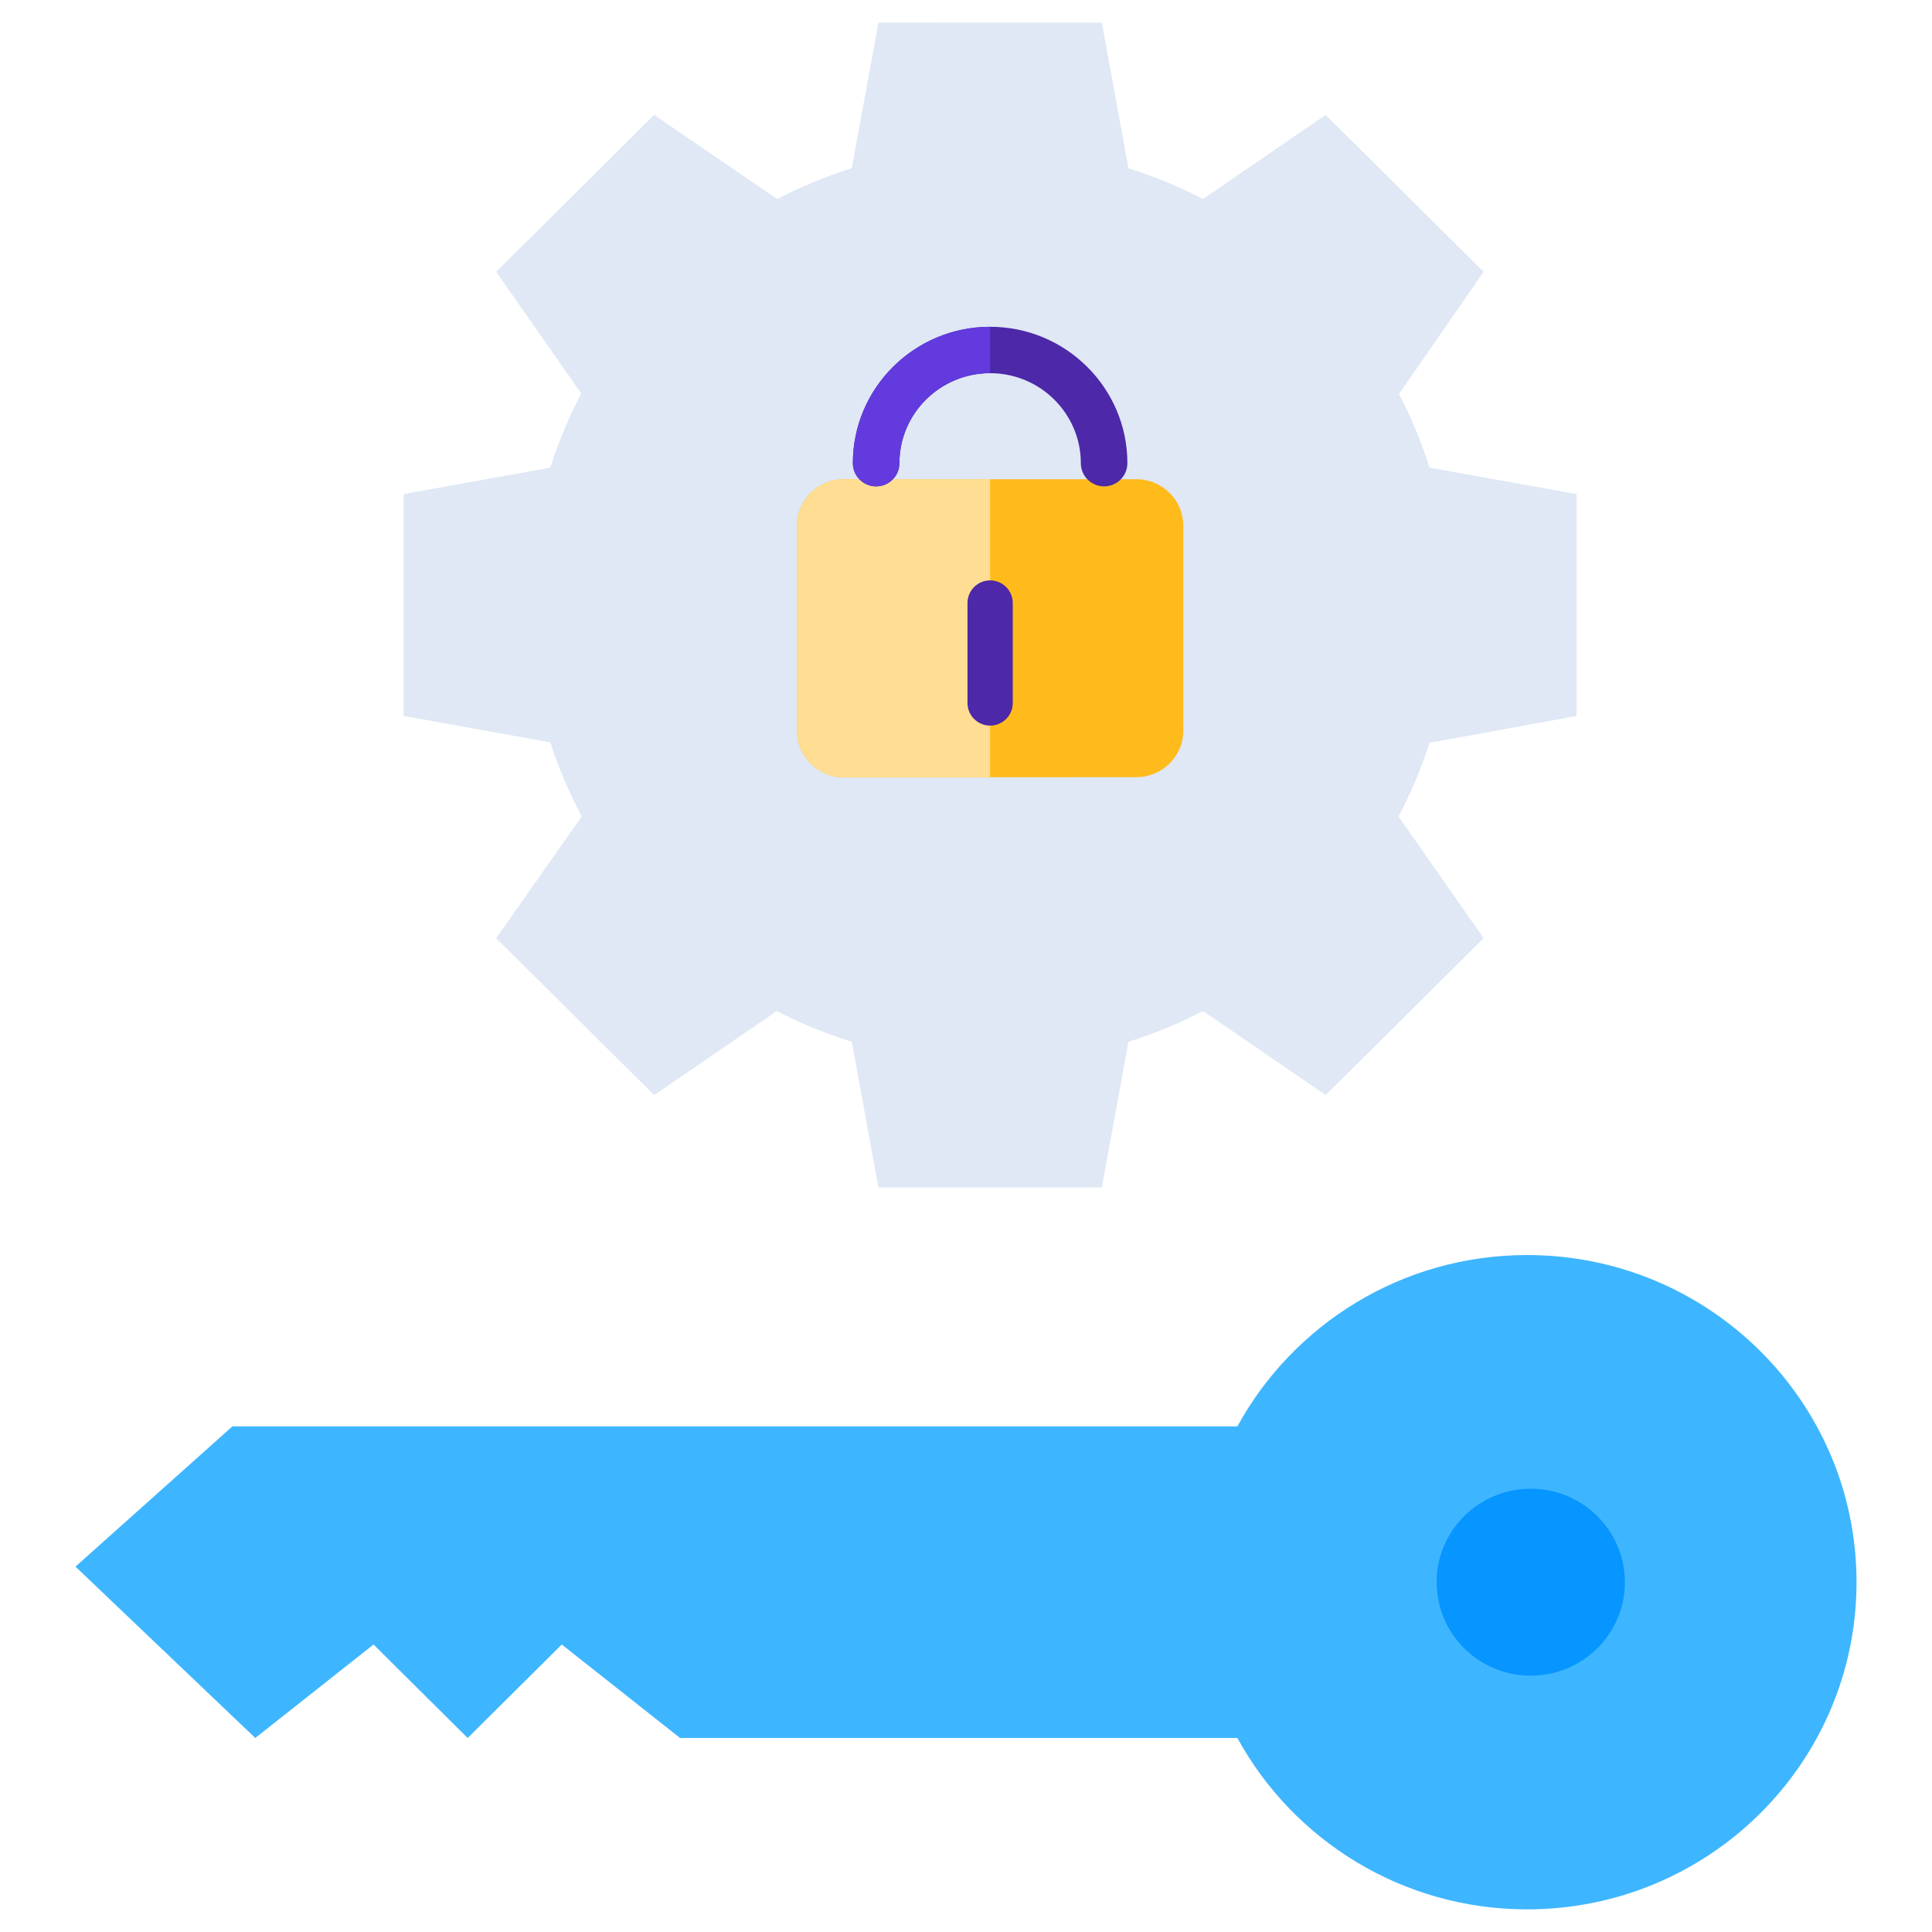
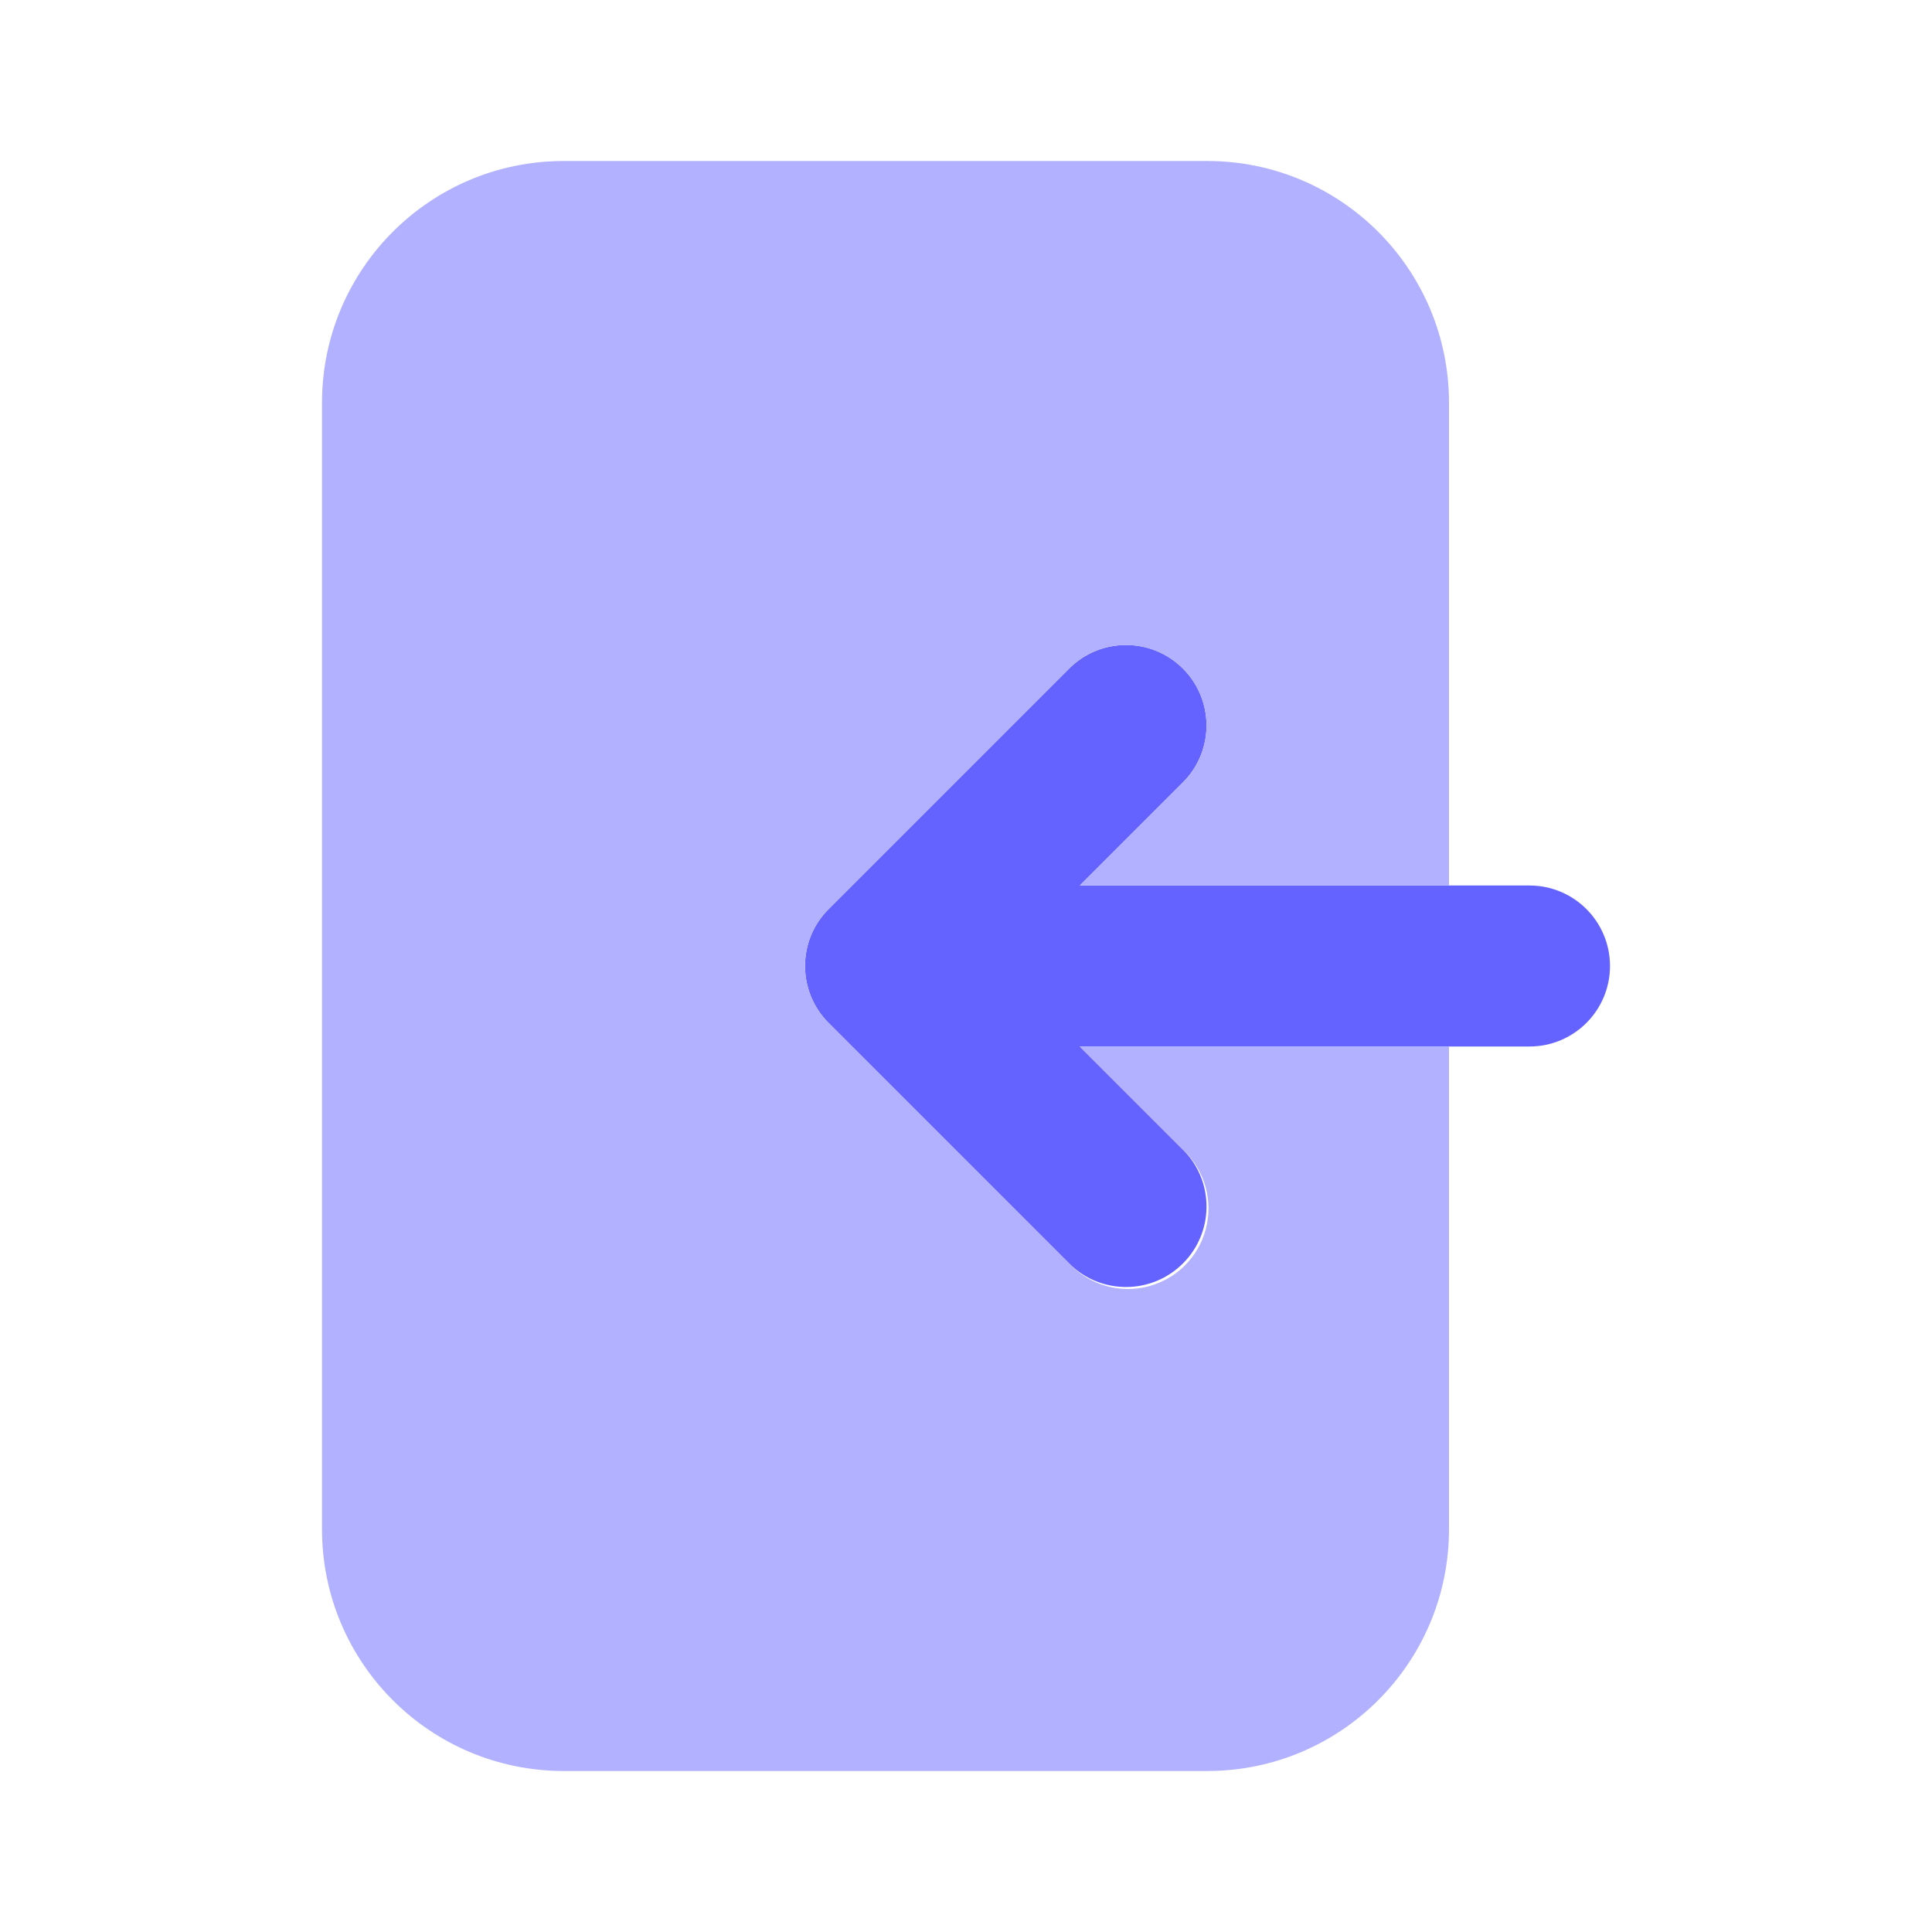
- <svg xmlns="http://www.w3.org/2000/svg" enable-background="new 0 0 512 512" viewBox="0 0 512 512">
-   <g transform="translate(0 -952.362)">
-     <path fill="#3eb6ff" d="M404.694,1284.96c-33.149,0-61.998,18.388-76.782,45.415H61.574L20,1367.532l47.652,45.415l31.339-24.772      l24.945,24.772l24.945-24.772l31.339,24.772h147.693c14.784,27.027,43.633,45.415,76.782,45.415      c48.217,0,87.306-38.818,87.306-86.701C492,1323.777,452.912,1284.96,404.694,1284.96z" />
-     <ellipse cx="405.662" cy="1371.661" fill="#0795ff" rx="24.945" ry="24.772" />
-   </g>
-   <g transform="translate(0 -952.362)">
-     <path fill="#dfe8f4" d="M232.792,958.362l-7.053,38.583c-6.857,2.141-13.497,4.902-19.773,8.153l-32.608-22.277l-41.859,41.569      l22.548,32.268c-3.288,6.25-6.048,12.805-8.21,19.636l-38.852,7.005v58.794l38.852,7.005c2.168,6.848,5.027,13.372,8.326,19.636      l-22.664,32.268l41.859,41.569l32.493-22.278c6.303,3.272,12.999,6.003,19.889,8.153l7.053,38.583h59.204l7.053-38.583      c6.879-2.147,13.479-4.888,19.773-8.153l32.492,22.278l41.859-41.569l-22.548-32.267c3.274-6.223,6.051-12.723,8.21-19.521      l38.968-7.12V1083.3l-38.968-7.005c-2.148-6.786-4.836-13.308-8.095-19.521l22.433-32.382l-41.859-41.569l-32.492,22.277      c-6.294-3.264-12.894-6.006-19.773-8.153l-7.053-38.583L232.792,958.362L232.792,958.362z" />
-     <path fill="#ffbb1b" d="M301.897,1079.371h-39.503h-37.446h-1.312c-6.872,0-12.447,5.551-12.432,12.376v54.255       c0,6.824,5.59,12.361,12.462,12.361l38.728-0.022l38.758-0.022c6.872,0,12.447-5.536,12.432-12.361v-54.27       C313.584,1085.129,308.411,1079.77,301.897,1079.371z" />
-     <path fill="#ffde93" d="M224.948,1079.371h-1.312c-6.872,0-12.447,5.551-12.432,12.376v54.255c0,6.824,5.59,12.361,12.462,12.361       l38.728-0.022v-78.97H224.948z" />
-     <path fill="#4d28a8" d="M292.602,1081.257c-3.406,0-6.168-2.753-6.168-6.148c0-13.151-10.785-23.851-24.04-23.851        c-13.256,0-24.04,10.699-24.04,23.851c0,3.395-2.762,6.148-6.168,6.148s-6.168-2.753-6.168-6.148        c0-19.93,16.318-36.146,36.375-36.146s36.375,16.215,36.375,36.146C298.769,1078.504,296.008,1081.257,292.602,1081.257z" />
-     <path fill="#623add" d="M262.394,1051.259c-13.256,0-24.04,10.699-24.04,23.851c0,3.395-2.762,6.148-6.168,6.148        s-6.168-2.753-6.168-6.148c0-19.93,16.318-36.146,36.375-36.146" />
-     <path fill="#4d28a8" d="M262.394,1144.656c-3.313,0-6-2.687-6-6v-26.488c0-3.313,2.687-6,6-6s6,2.687,6,6v26.488        C268.394,1141.97,265.708,1144.656,262.394,1144.656z" />
-   </g>
+ <svg xmlns="http://www.w3.org/2000/svg" data-name="Layer 1" viewBox="0 0 24 24">
+   <path fill="#6563ff" d="M19,11H13.414l1.293-1.293A1.0 1,0,0,0,13.293,8.293l-3,3a1.0 1,0,0,0,0,1.414l3,3A1.0 1,0,0,0,14.707,14.293L13.414,13H19a1,1,0,0,0,0-2Z" />
+   <path fill="#b2b1ff" d="M13.414,13l1.293,1.293A1.0 1,0,1,1,13.293,15.707l-3-3a1.0 1,0,0,1,0-1.414l3-3A1.0 1,0,0,1,14.707,9.707L13.414,11H18V5a3.003,3.003,0,0,0-3-3H7A3.003,3.003,0,0,0,4,5V19a3.003,3.003,0,0,0,3,3h8a3.003,3.003,0,0,0,3-3V13Z" />
</svg>
